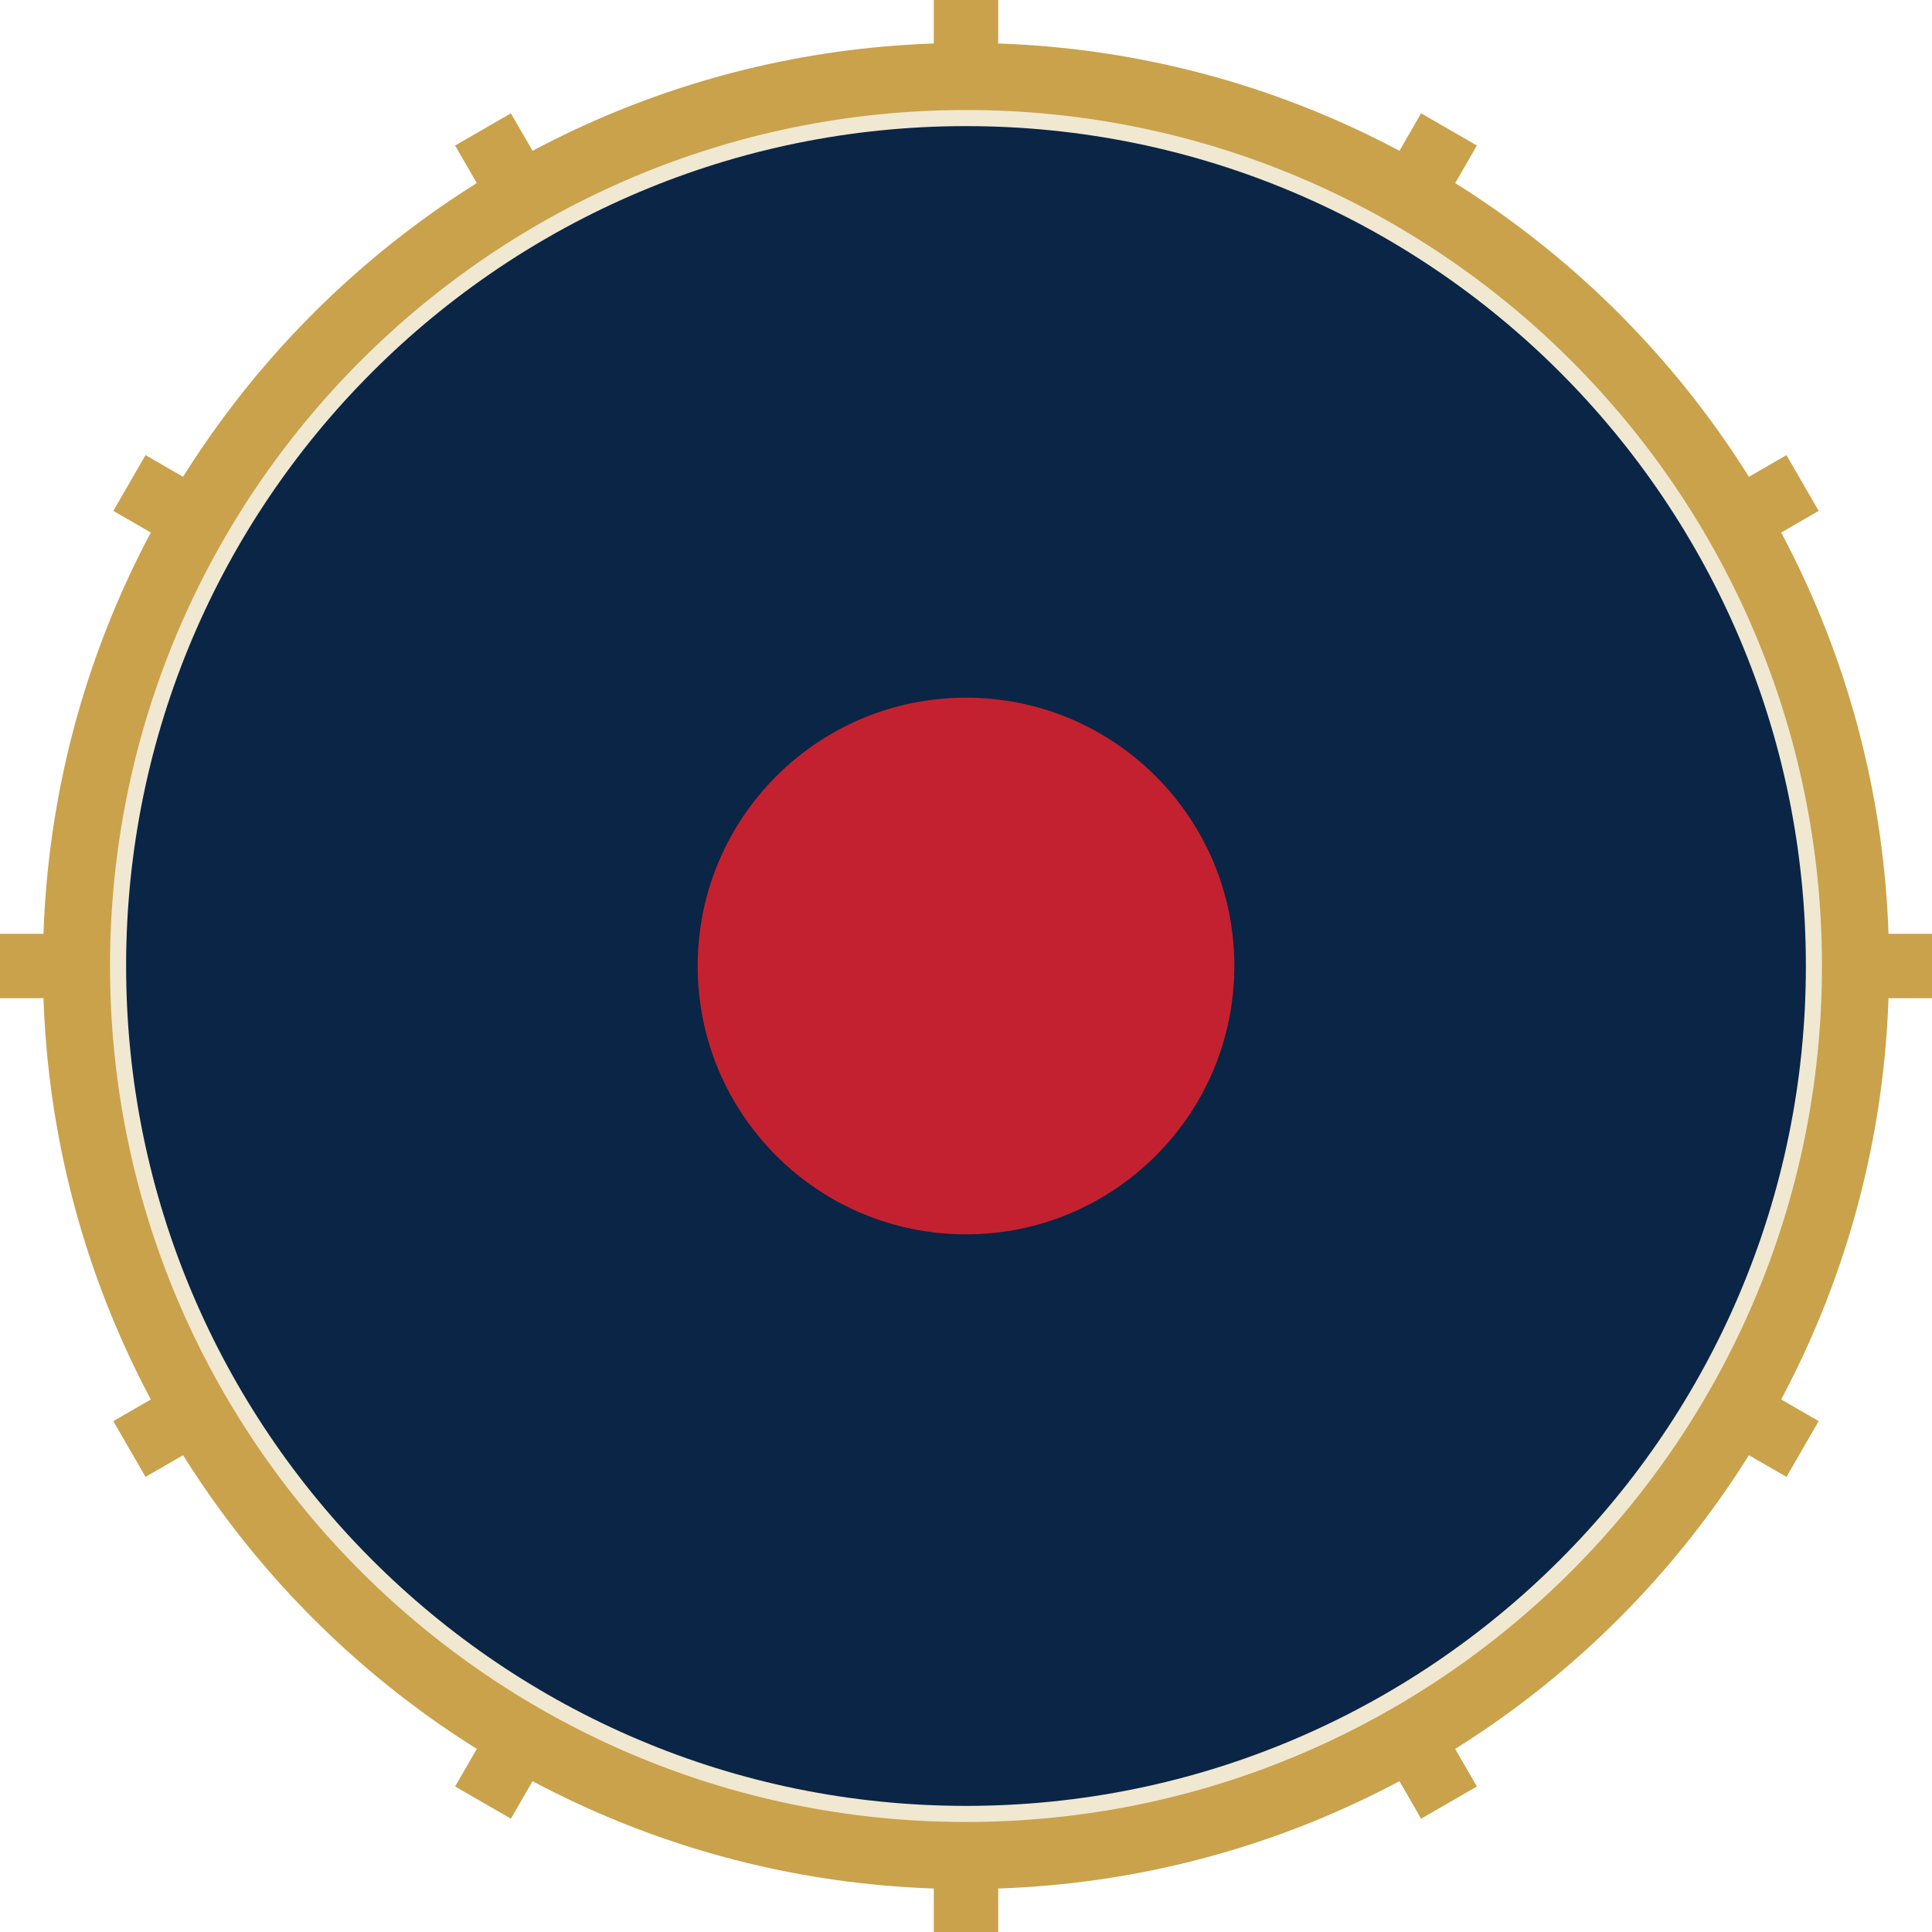
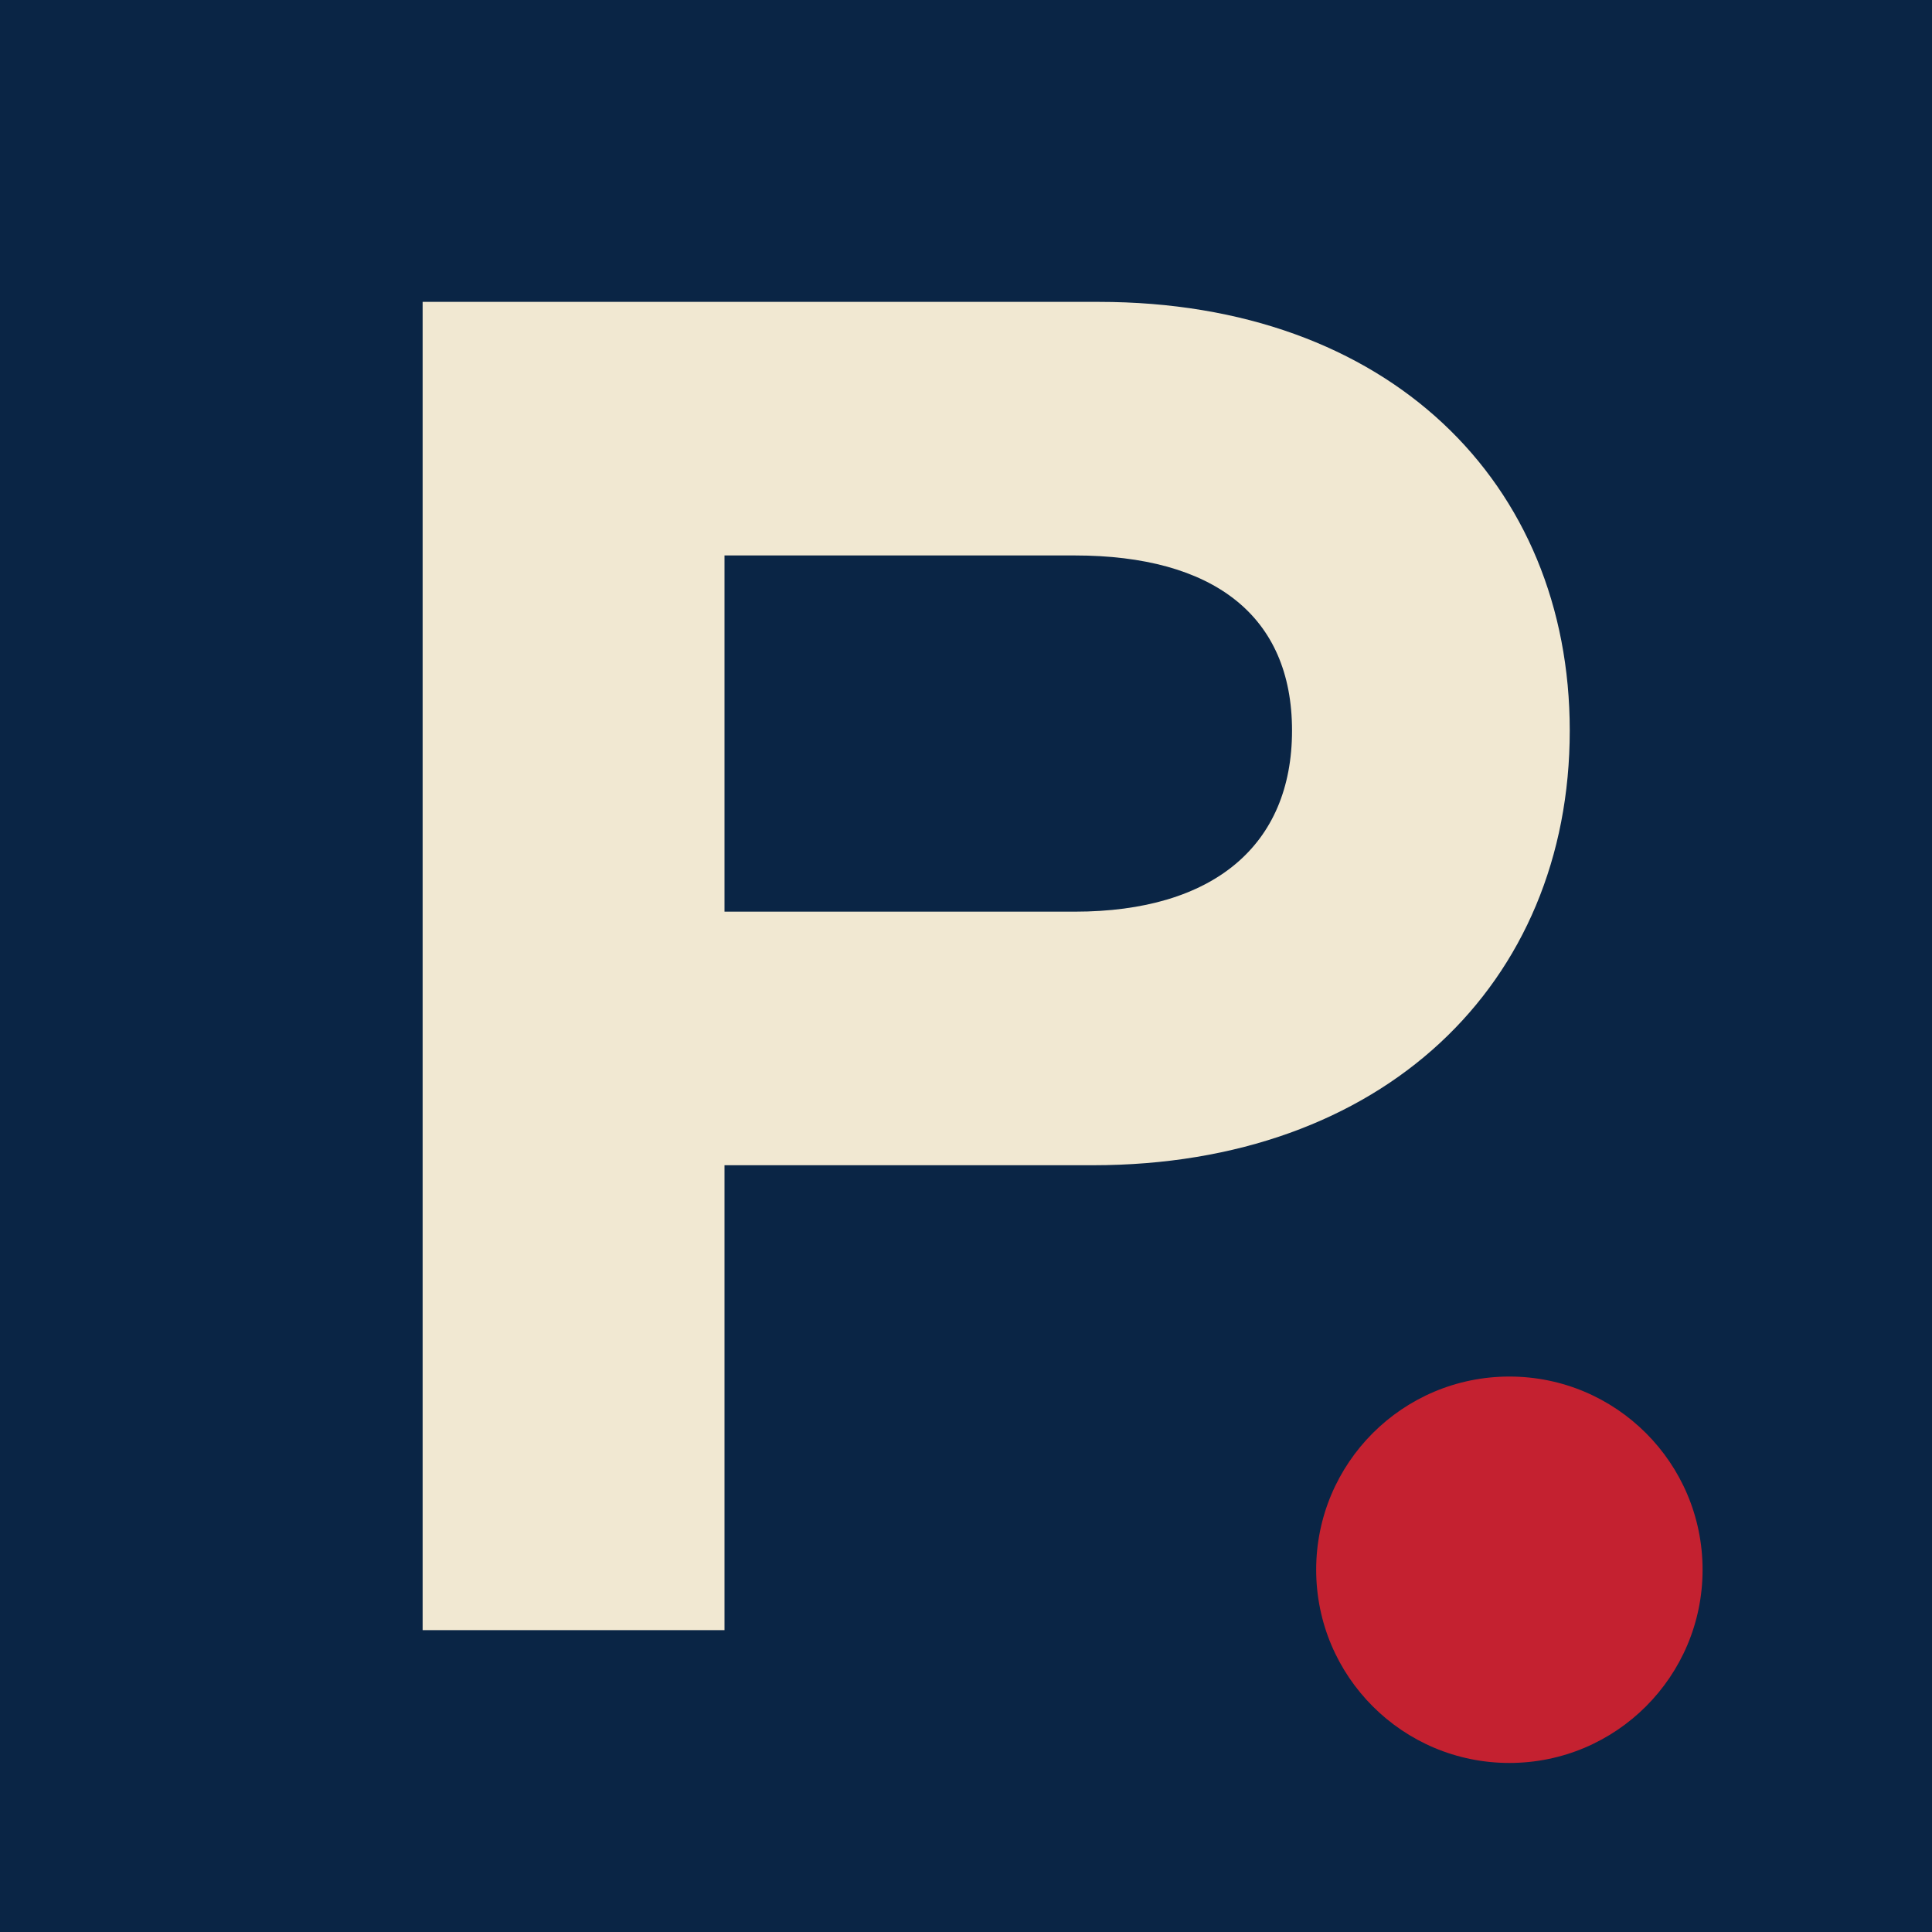
- <svg xmlns="http://www.w3.org/2000/svg" viewBox="0 0 360 360" role="img" aria-label="Praxis">
-   <circle cx="180" cy="180" r="172" fill="#C9A24B" />
-   <g fill="#C9A24B">
-     <g id="t">
-       <rect x="174" y="0" width="12" height="14" />
-     </g>
-     <use href="#t" transform="rotate(30 180 180)" />
-     <use href="#t" transform="rotate(60 180 180)" />
-     <use href="#t" transform="rotate(90 180 180)" />
-     <use href="#t" transform="rotate(120 180 180)" />
-     <use href="#t" transform="rotate(150 180 180)" />
-     <use href="#t" transform="rotate(180 180 180)" />
-     <use href="#t" transform="rotate(210 180 180)" />
-     <use href="#t" transform="rotate(240 180 180)" />
-     <use href="#t" transform="rotate(270 180 180)" />
-     <use href="#t" transform="rotate(300 180 180)" />
-     <use href="#t" transform="rotate(330 180 180)" />
-   </g>
-   <circle cx="180" cy="180" r="158" fill="#0a2545" stroke="#F1E8D2" stroke-width="3" />
-   <circle cx="180" cy="180" r="50" fill="#C42130" />
+ <svg xmlns="http://www.w3.org/2000/svg" viewBox="0 0 32 32" role="img" aria-label="Praxis">
+   <rect width="32" height="32" fill="#0A2545" />
+   <path fill="#F1E8D2" d="M7 5h11.2C23 5 26 8 26 12.1c0 4.2-3.1 7.2-7.9 7.2H12v7.7H7V5Zm5 4.2v5.9h5.8c2.3 0 3.6-1.1 3.6-3s-1.3-2.9-3.6-2.9H12Z" />
+   <circle cx="25" cy="26" r="3.2" fill="#C42130" />
</svg>
